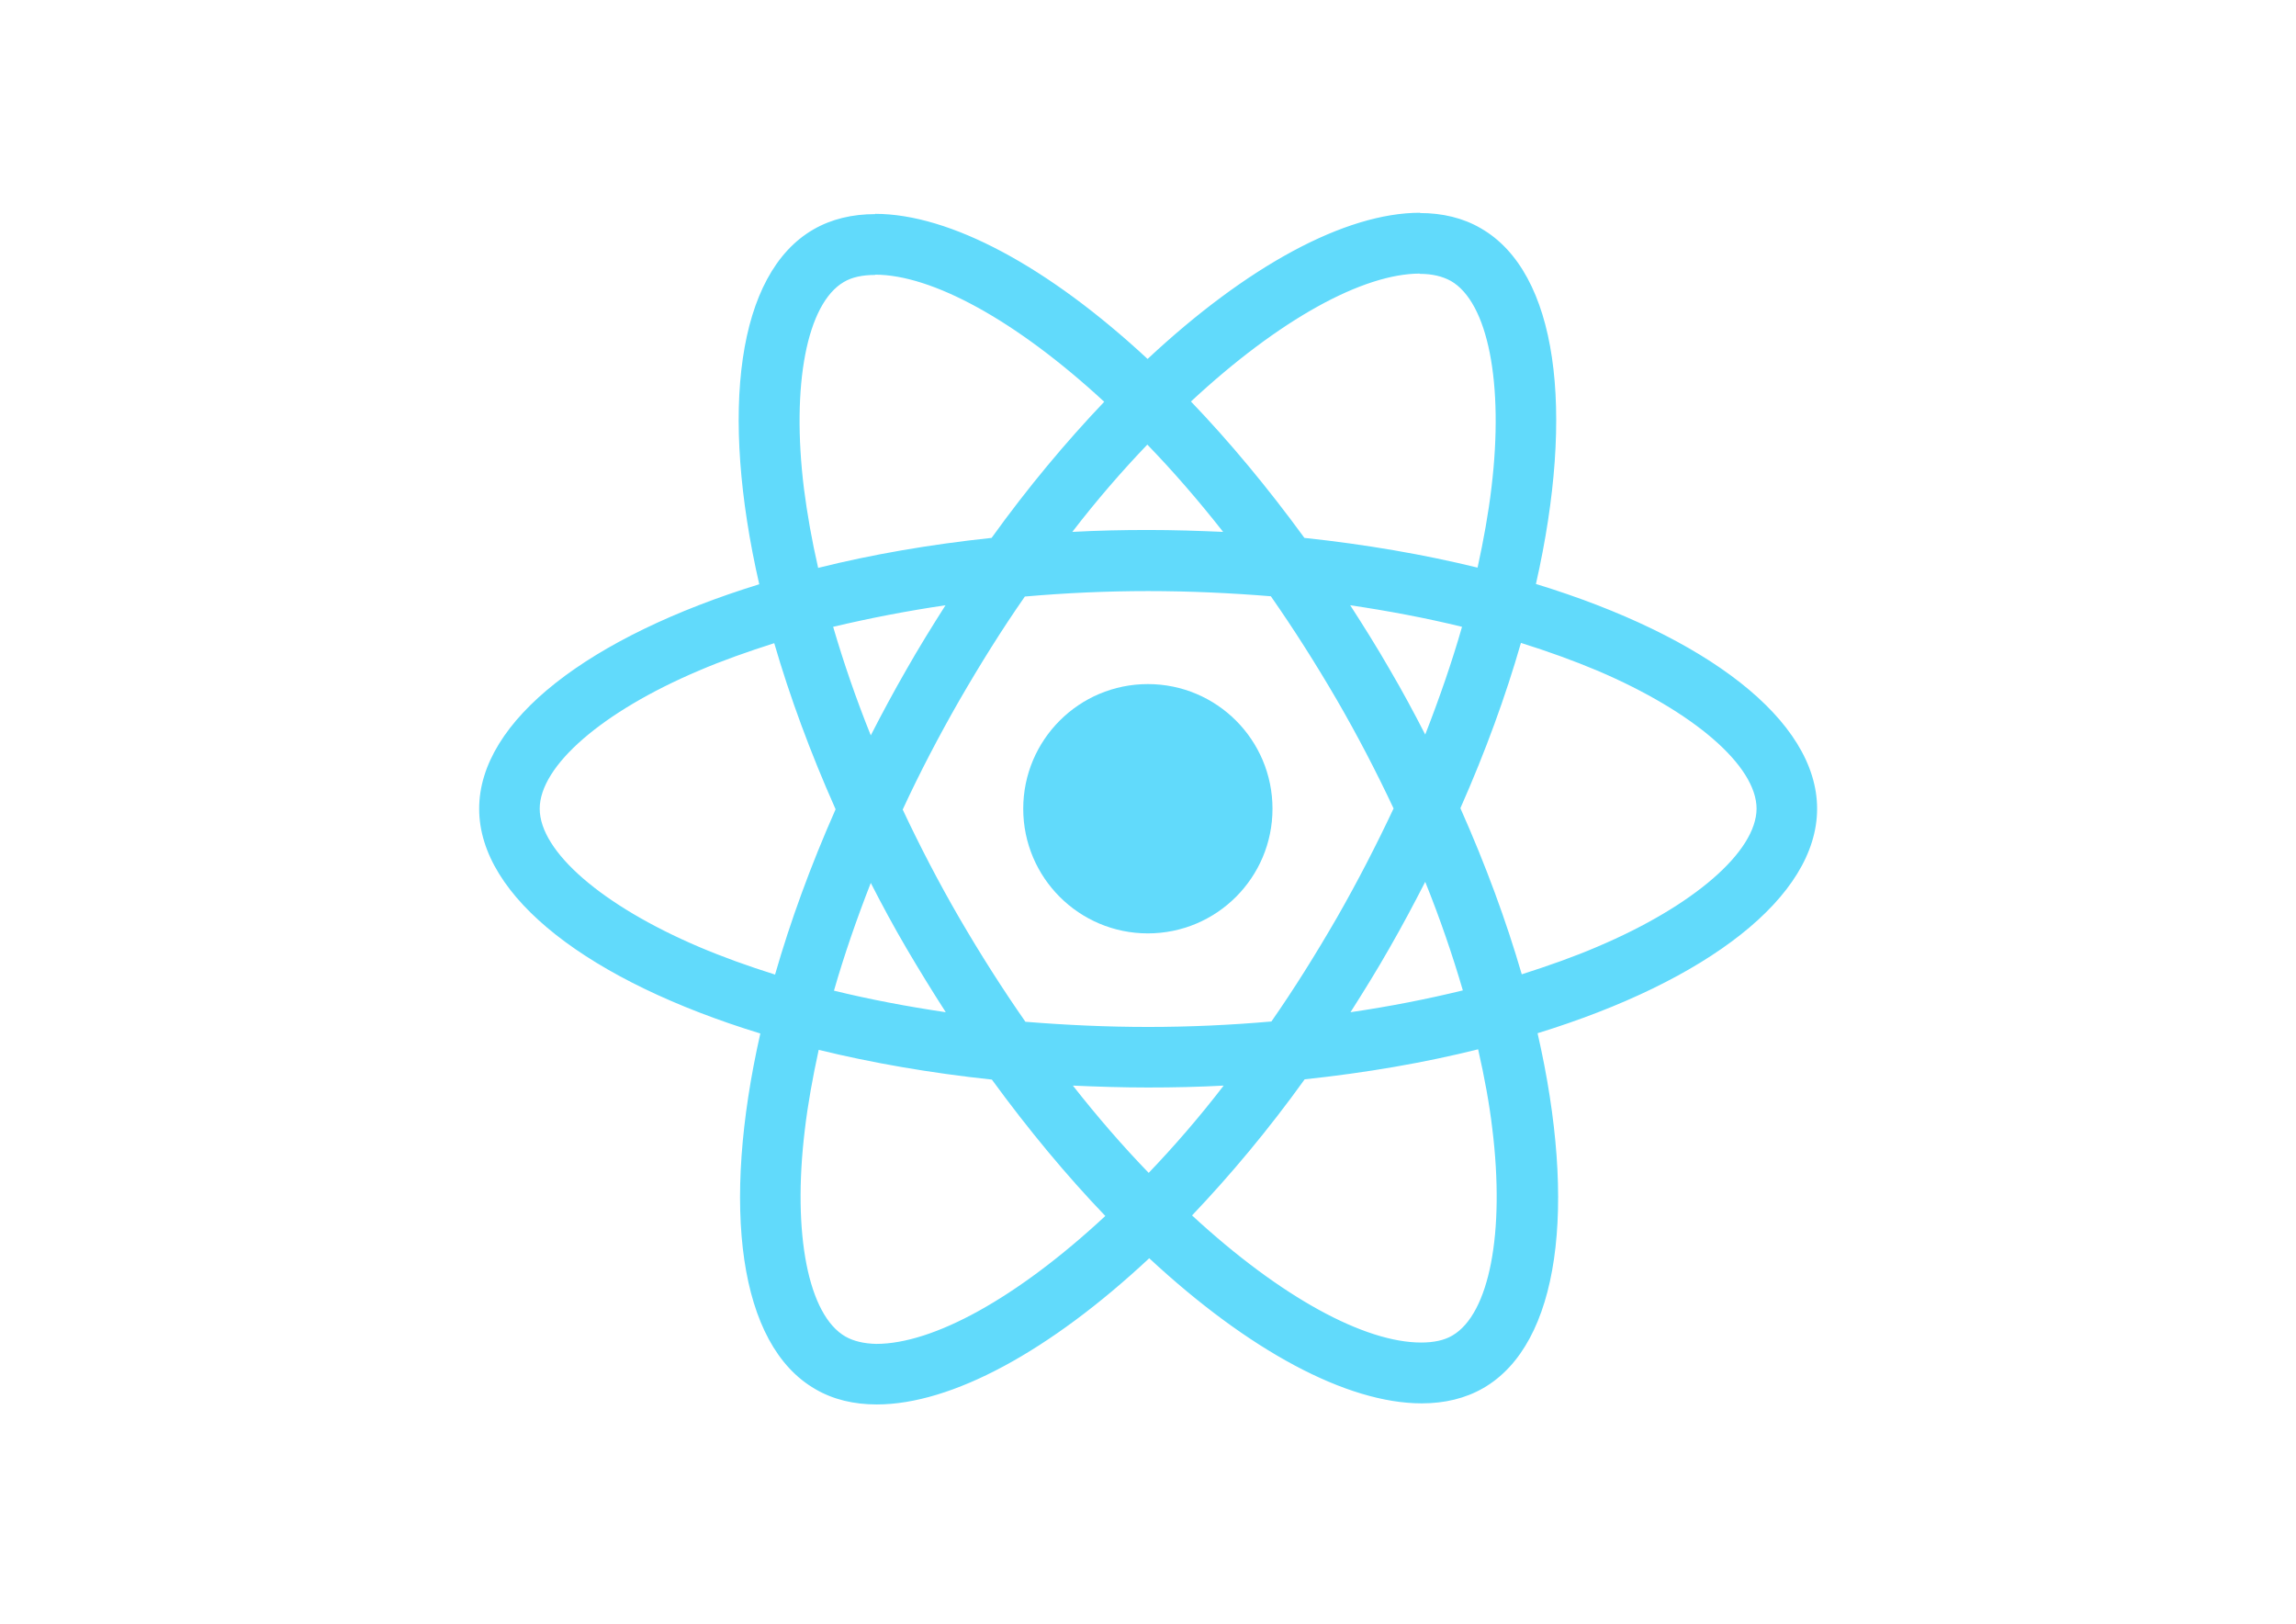
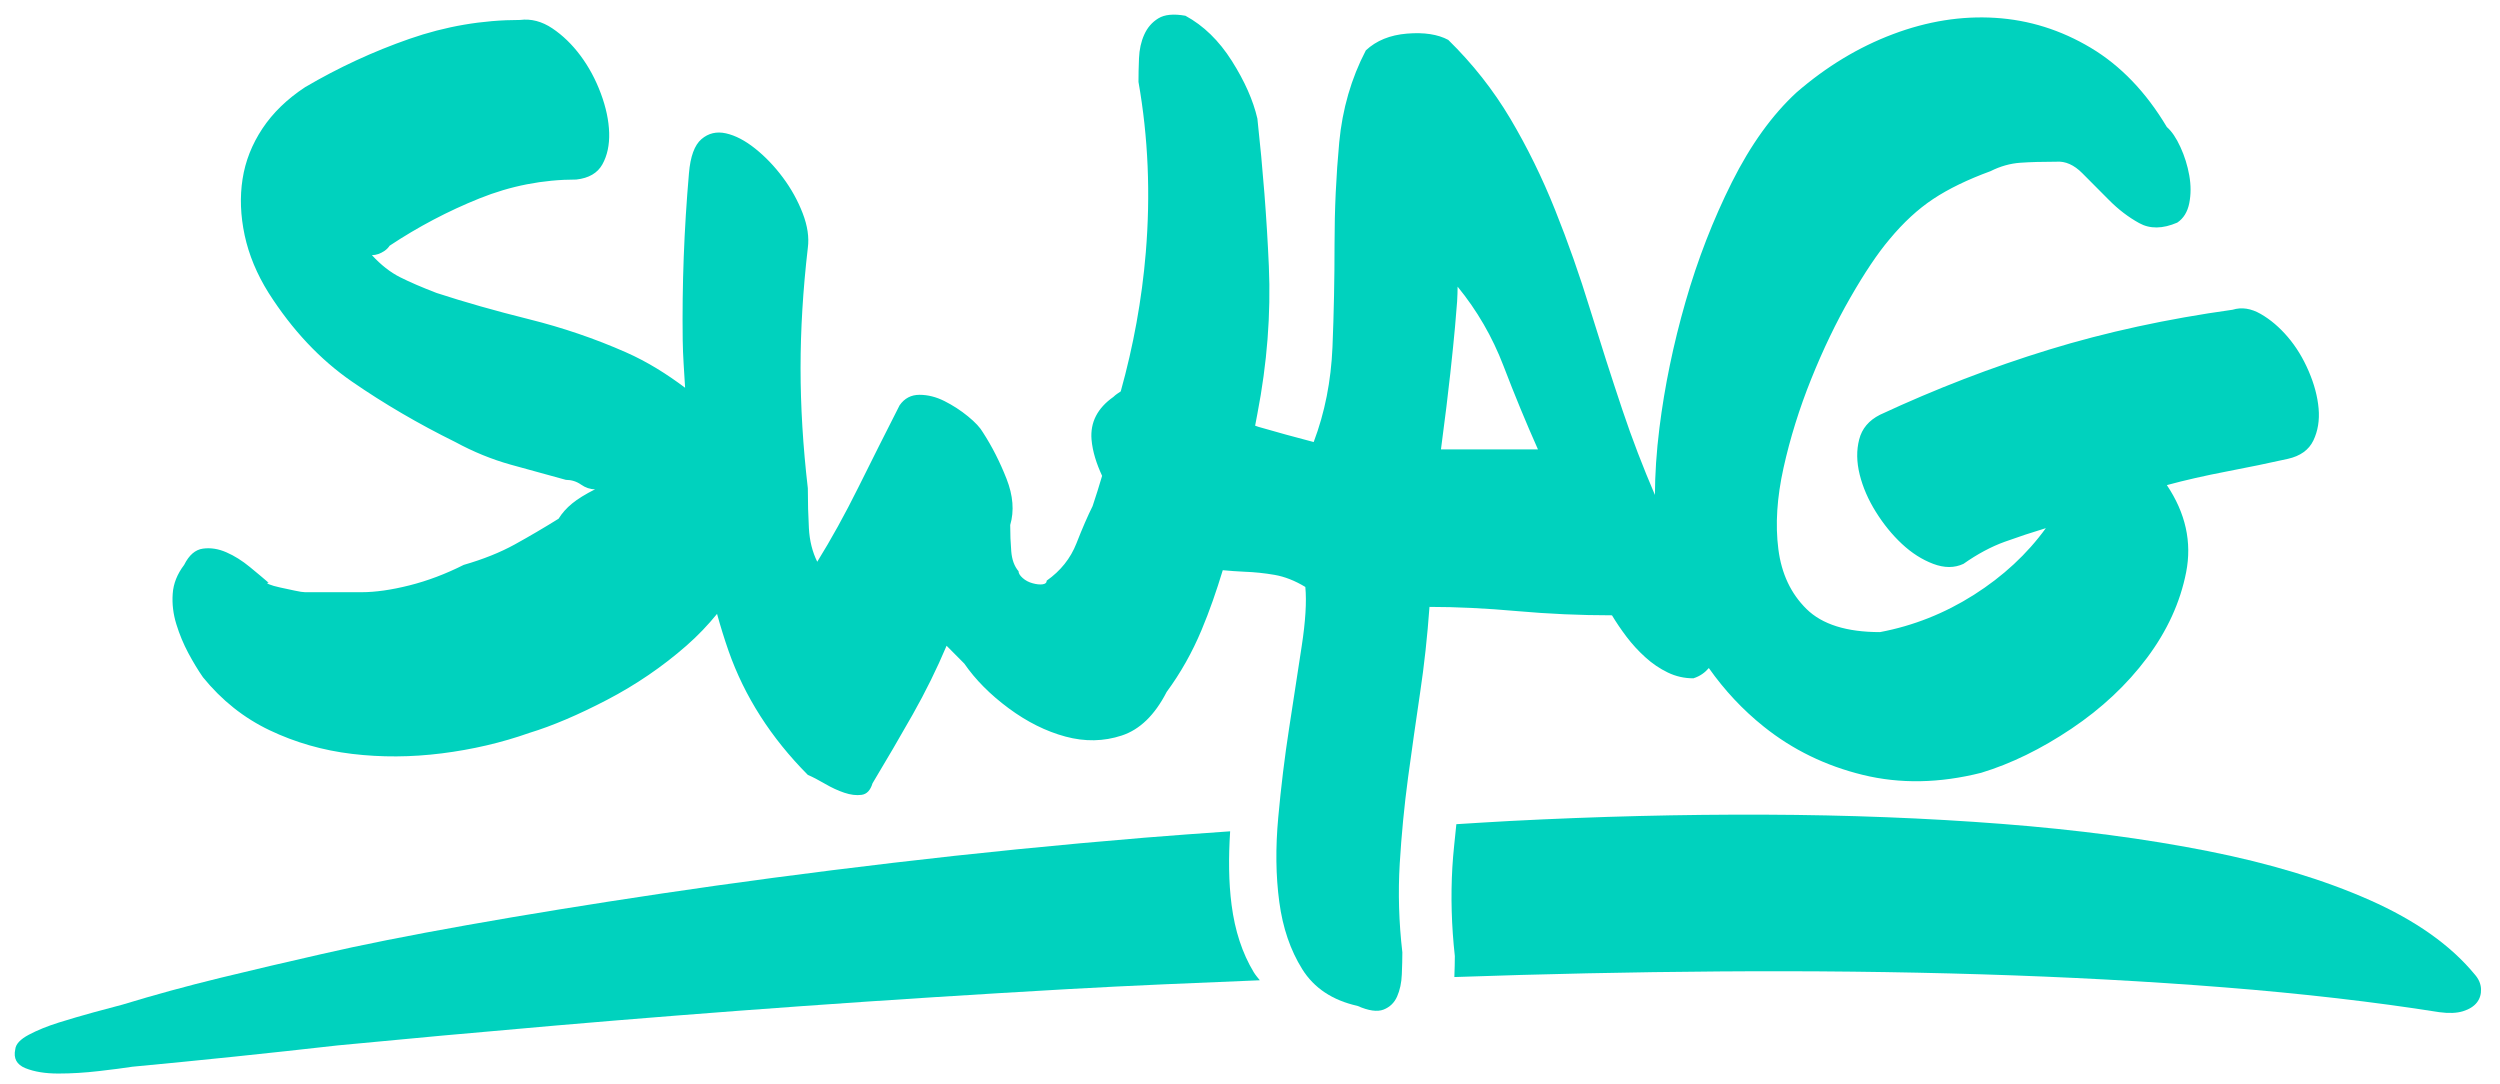
- <svg xmlns="http://www.w3.org/2000/svg" viewBox="0 0 841.9 595.3">
-   <g fill="#61DAFB">
-     <path d="M666.3 296.5c0-32.5-40.7-63.3-103.1-82.4 14.4-63.6 8-114.2-20.2-130.4-6.5-3.8-14.1-5.6-22.4-5.6v22.3c4.6 0 8.3.9 11.4 2.6 13.6 7.8 19.5 37.5 14.9 75.7-1.1 9.4-2.9 19.3-5.1 29.4-19.6-4.8-41-8.5-63.5-10.9-13.5-18.5-27.5-35.3-41.6-50 32.6-30.3 63.2-46.9 84-46.9V78c-27.5 0-63.5 19.6-99.9 53.6-36.4-33.8-72.4-53.2-99.9-53.2v22.3c20.7 0 51.4 16.5 84 46.6-14 14.7-28 31.4-41.3 49.9-22.6 2.4-44 6.1-63.6 11-2.3-10-4-19.7-5.2-29-4.7-38.2 1.1-67.9 14.6-75.8 3-1.8 6.9-2.6 11.5-2.6V78.5c-8.4 0-16 1.8-22.6 5.6-28.1 16.2-34.4 66.7-19.9 130.1-62.2 19.2-102.7 49.9-102.7 82.3 0 32.5 40.7 63.3 103.1 82.4-14.4 63.6-8 114.2 20.2 130.4 6.5 3.8 14.1 5.6 22.5 5.6 27.5 0 63.5-19.6 99.9-53.6 36.4 33.8 72.4 53.2 99.9 53.2 8.4 0 16-1.8 22.6-5.6 28.1-16.2 34.4-66.7 19.9-130.1 62-19.1 102.5-49.9 102.5-82.3zm-130.2-66.7c-3.7 12.9-8.3 26.2-13.5 39.5-4.1-8-8.4-16-13.1-24-4.6-8-9.5-15.8-14.4-23.4 14.2 2.1 27.9 4.7 41 7.9zm-45.8 106.5c-7.8 13.5-15.8 26.3-24.1 38.2-14.9 1.3-30 2-45.2 2-15.1 0-30.2-.7-45-1.9-8.3-11.9-16.4-24.6-24.2-38-7.6-13.1-14.5-26.4-20.8-39.8 6.2-13.4 13.2-26.8 20.7-39.9 7.8-13.5 15.8-26.3 24.1-38.2 14.9-1.3 30-2 45.2-2 15.1 0 30.2.7 45 1.9 8.3 11.9 16.4 24.6 24.2 38 7.6 13.1 14.5 26.4 20.8 39.8-6.3 13.4-13.2 26.8-20.7 39.9zm32.3-13c5.4 13.4 10 26.8 13.8 39.8-13.1 3.2-26.9 5.9-41.2 8 4.9-7.7 9.8-15.6 14.4-23.7 4.6-8 8.9-16.1 13-24.1zM421.2 430c-9.3-9.6-18.6-20.3-27.8-32 9 .4 18.2.7 27.5.7 9.4 0 18.7-.2 27.8-.7-9 11.7-18.3 22.4-27.5 32zm-74.4-58.9c-14.2-2.1-27.9-4.7-41-7.9 3.7-12.9 8.3-26.2 13.5-39.5 4.1 8 8.4 16 13.1 24 4.7 8 9.5 15.8 14.4 23.4zM420.7 163c9.3 9.6 18.6 20.3 27.8 32-9-.4-18.2-.7-27.5-.7-9.4 0-18.7.2-27.8.7 9-11.7 18.3-22.4 27.5-32zm-74 58.9c-4.9 7.7-9.8 15.6-14.4 23.7-4.6 8-8.9 16-13 24-5.4-13.4-10-26.8-13.8-39.8 13.1-3.1 26.9-5.8 41.2-7.9zm-90.5 125.2c-35.4-15.1-58.3-34.9-58.3-50.6 0-15.7 22.9-35.6 58.3-50.6 8.6-3.7 18-7 27.7-10.1 5.7 19.6 13.2 40 22.5 60.9-9.2 20.8-16.6 41.1-22.2 60.6-9.9-3.1-19.3-6.5-28-10.2zM310 490c-13.6-7.8-19.5-37.5-14.9-75.7 1.1-9.4 2.9-19.3 5.1-29.4 19.6 4.8 41 8.5 63.5 10.9 13.5 18.5 27.5 35.3 41.6 50-32.6 30.3-63.2 46.9-84 46.9-4.5-.1-8.3-1-11.3-2.7zm237.2-76.2c4.7 38.2-1.1 67.9-14.6 75.8-3 1.8-6.9 2.6-11.5 2.6-20.7 0-51.4-16.5-84-46.6 14-14.7 28-31.4 41.3-49.9 22.6-2.4 44-6.1 63.6-11 2.3 10.1 4.1 19.8 5.2 29.1zm38.5-66.7c-8.6 3.7-18 7-27.7 10.1-5.7-19.6-13.2-40-22.5-60.9 9.2-20.8 16.6-41.1 22.2-60.6 9.9 3.1 19.3 6.5 28.1 10.2 35.4 15.1 58.3 34.9 58.3 50.6-.1 15.7-23 35.6-58.4 50.6zM320.8 78.4z" />
-     <circle cx="420.9" cy="296.5" r="45.7" />
-     <path d="M520.5 78.1z" />
-   </g>
+ <svg xmlns="http://www.w3.org/2000/svg" width="120" height="52" viewBox="0 0 120 52" fill="none">
+   <path fill-rule="evenodd" clip-rule="evenodd" d="M69.166 21.571C69.366 20.059 69.516 18.841 69.615 17.917C69.716 16.993 69.79 16.254 69.84 15.7C69.89 15.145 69.924 14.734 69.942 14.465C69.957 14.196 69.965 13.961 69.965 13.759C70.9 14.902 71.634 16.17 72.168 17.564C72.702 18.959 73.253 20.294 73.822 21.571H69.166ZM110.817 17.817C110.55 17.195 110.218 16.649 109.816 16.178C109.415 15.708 108.981 15.338 108.514 15.07C108.047 14.801 107.596 14.734 107.163 14.868C104.025 15.305 101.088 15.943 98.351 16.783C95.615 17.623 92.911 18.665 90.241 19.908C89.707 20.177 89.373 20.572 89.241 21.093C89.106 21.613 89.115 22.176 89.265 22.781C89.416 23.386 89.674 23.982 90.041 24.57C90.408 25.158 90.825 25.671 91.292 26.107C91.76 26.544 92.26 26.863 92.794 27.065C93.328 27.267 93.812 27.267 94.246 27.065C94.914 26.595 95.573 26.242 96.224 26.006C96.874 25.771 97.532 25.553 98.201 25.351C97.3 26.595 96.149 27.661 94.748 28.552C93.345 29.442 91.844 30.038 90.241 30.341C88.639 30.341 87.463 29.971 86.712 29.232C85.961 28.493 85.51 27.535 85.361 26.359C85.21 25.183 85.293 23.881 85.61 22.453C85.927 21.025 86.37 19.606 86.937 18.195C87.504 16.783 88.13 15.481 88.814 14.289C89.499 13.096 90.123 12.163 90.692 11.491C91.359 10.685 92.06 10.038 92.794 9.551C93.529 9.064 94.446 8.618 95.548 8.215C96.015 7.98 96.491 7.846 96.975 7.812C97.459 7.778 98.034 7.762 98.702 7.762C99.136 7.728 99.554 7.913 99.953 8.316C100.354 8.719 100.779 9.148 101.231 9.601C101.681 10.055 102.165 10.425 102.683 10.71C103.199 10.996 103.808 10.987 104.509 10.685C104.81 10.483 105.001 10.172 105.085 9.752C105.168 9.332 105.168 8.887 105.085 8.417C105.001 7.946 104.86 7.493 104.659 7.056C104.459 6.619 104.242 6.3 104.009 6.098C103.007 4.418 101.789 3.15 100.354 2.293C98.919 1.436 97.392 0.958 95.773 0.857C94.154 0.756 92.519 1.016 90.867 1.638C89.215 2.26 87.671 3.192 86.236 4.435C85.068 5.51 84.033 6.947 83.132 8.744C82.232 10.542 81.487 12.457 80.904 14.49C80.32 16.523 79.903 18.539 79.653 20.538C79.507 21.703 79.441 22.77 79.436 23.758C78.868 22.43 78.343 21.074 77.877 19.681C77.343 18.085 76.826 16.473 76.323 14.843C75.824 13.213 75.265 11.626 74.646 10.08C74.029 8.534 73.311 7.073 72.495 5.695C71.677 4.318 70.684 3.058 69.516 1.915C69.016 1.646 68.355 1.546 67.539 1.613C66.72 1.68 66.062 1.949 65.56 2.419C64.859 3.763 64.435 5.233 64.283 6.829C64.134 8.425 64.058 10.055 64.058 11.718C64.058 13.381 64.026 15.028 63.959 16.657C63.891 18.287 63.591 19.807 63.057 21.218C62.157 20.983 61.271 20.74 60.403 20.488C60.35 20.472 60.299 20.45 60.246 20.433C60.281 20.247 60.321 20.043 60.355 19.858C60.822 17.439 61.005 15.078 60.905 12.777C60.804 10.475 60.62 8.114 60.355 5.695C60.154 4.822 59.745 3.898 59.128 2.923C58.511 1.949 57.768 1.226 56.9 0.756C56.331 0.655 55.899 0.697 55.599 0.882C55.297 1.067 55.073 1.327 54.923 1.663C54.771 1.999 54.689 2.377 54.672 2.797C54.654 3.217 54.647 3.595 54.647 3.931C55.115 6.586 55.23 9.316 54.998 12.121C54.809 14.393 54.4 16.615 53.795 18.788C53.677 18.868 53.557 18.938 53.444 19.051C52.678 19.589 52.328 20.269 52.393 21.093C52.443 21.685 52.636 22.266 52.901 22.841C52.756 23.321 52.614 23.803 52.445 24.293C52.211 24.763 51.951 25.36 51.669 26.082C51.385 26.805 50.909 27.401 50.242 27.871C50.242 27.972 50.175 28.031 50.041 28.048C49.907 28.064 49.748 28.048 49.566 27.997C49.381 27.947 49.222 27.863 49.089 27.745C48.957 27.628 48.89 27.518 48.89 27.418C48.688 27.183 48.572 26.863 48.54 26.46C48.506 26.057 48.49 25.637 48.49 25.2C48.688 24.528 48.63 23.789 48.314 22.983C47.996 22.176 47.622 21.437 47.187 20.765C47.054 20.53 46.812 20.269 46.462 19.984C46.112 19.698 45.735 19.454 45.336 19.253C44.935 19.051 44.535 18.951 44.134 18.951C43.733 18.951 43.415 19.119 43.181 19.454C42.514 20.765 41.855 22.075 41.205 23.386C40.554 24.696 39.894 25.889 39.228 26.964C38.994 26.494 38.859 25.956 38.827 25.351C38.793 24.747 38.776 24.108 38.776 23.436C38.542 21.42 38.427 19.497 38.427 17.665C38.427 15.834 38.542 13.911 38.776 11.895C38.843 11.39 38.761 10.836 38.527 10.231C38.293 9.626 37.976 9.055 37.576 8.518C37.175 7.98 36.733 7.518 36.249 7.132C35.764 6.745 35.298 6.502 34.847 6.401C34.397 6.3 34.005 6.392 33.671 6.678C33.337 6.964 33.137 7.51 33.07 8.316C32.836 11.004 32.736 13.675 32.77 16.33C32.779 17.09 32.842 17.85 32.885 18.612C32.017 17.962 31.093 17.373 30.041 16.909C28.556 16.254 27.004 15.725 25.387 15.322C23.767 14.918 22.29 14.498 20.955 14.062C20.254 13.793 19.67 13.541 19.203 13.306C18.734 13.07 18.285 12.718 17.852 12.247C18.051 12.247 18.251 12.18 18.451 12.046C18.552 11.979 18.635 11.895 18.702 11.794C20.07 10.886 21.507 10.13 23.009 9.526C24.509 8.921 26.061 8.618 27.663 8.618C28.264 8.551 28.681 8.308 28.915 7.888C29.148 7.468 29.257 6.964 29.24 6.376C29.222 5.788 29.09 5.158 28.84 4.486C28.589 3.814 28.264 3.209 27.863 2.671C27.463 2.134 27.012 1.697 26.512 1.361C26.011 1.025 25.494 0.89 24.96 0.958C23.157 0.958 21.389 1.26 19.653 1.865C17.916 2.47 16.249 3.242 14.647 4.183C13.779 4.754 13.095 5.418 12.594 6.174C12.094 6.93 11.775 7.736 11.643 8.593C11.509 9.45 11.543 10.349 11.743 11.29C11.945 12.23 12.327 13.155 12.895 14.062C14.029 15.842 15.364 17.262 16.9 18.32C18.435 19.379 20.087 20.345 21.856 21.218C22.724 21.689 23.608 22.05 24.509 22.302C25.41 22.554 26.295 22.798 27.163 23.033C27.43 23.033 27.672 23.108 27.889 23.26C28.105 23.411 28.331 23.486 28.564 23.486C28.097 23.722 27.73 23.948 27.463 24.167C27.195 24.385 26.979 24.629 26.812 24.898C26.111 25.334 25.41 25.746 24.709 26.133C24.009 26.519 23.189 26.846 22.258 27.115C21.389 27.552 20.521 27.88 19.653 28.098C18.784 28.317 18.018 28.426 17.35 28.426H14.647C14.548 28.426 14.38 28.401 14.148 28.35C13.912 28.3 13.679 28.249 13.445 28.199C13.211 28.148 13.036 28.098 12.919 28.048C12.803 27.997 12.794 27.972 12.895 27.972C12.661 27.77 12.361 27.518 11.993 27.216C11.626 26.914 11.251 26.678 10.867 26.511C10.485 26.343 10.108 26.284 9.742 26.334C9.373 26.384 9.073 26.645 8.839 27.115C8.507 27.552 8.322 28.014 8.29 28.501C8.255 28.988 8.314 29.476 8.465 29.963C8.614 30.45 8.807 30.912 9.04 31.349C9.275 31.786 9.508 32.172 9.742 32.508C10.642 33.617 11.71 34.465 12.944 35.053C14.179 35.641 15.498 36.019 16.9 36.187C18.301 36.355 19.736 36.347 21.205 36.162C22.674 35.977 24.075 35.65 25.41 35.179C26.512 34.843 27.755 34.314 29.14 33.592C30.525 32.869 31.793 32.004 32.945 30.996C33.494 30.515 33.982 30.003 34.418 29.466C34.584 30.069 34.768 30.664 34.972 31.248C35.74 33.432 37.007 35.414 38.776 37.195C39.01 37.296 39.286 37.438 39.603 37.624C39.92 37.809 40.228 37.951 40.529 38.052C40.83 38.153 41.105 38.187 41.355 38.153C41.606 38.119 41.781 37.934 41.881 37.599C42.547 36.49 43.19 35.389 43.809 34.297C44.426 33.205 44.968 32.105 45.436 30.996L46.287 31.853C46.821 32.626 47.529 33.34 48.414 33.995C49.299 34.65 50.207 35.104 51.143 35.356C52.076 35.608 52.977 35.591 53.845 35.305C54.713 35.02 55.43 34.322 55.999 33.214C56.667 32.306 57.226 31.315 57.675 30.24C58.06 29.323 58.392 28.361 58.693 27.37C59.036 27.399 59.377 27.43 59.729 27.443C60.213 27.46 60.695 27.51 61.181 27.594C61.663 27.678 62.157 27.871 62.656 28.174C62.723 28.879 62.664 29.828 62.481 31.021C62.299 32.214 62.097 33.516 61.882 34.927C61.663 36.339 61.488 37.775 61.356 39.236C61.221 40.698 61.238 42.05 61.406 43.294C61.571 44.535 61.94 45.612 62.507 46.519C63.073 47.426 63.959 48.014 65.159 48.283C65.693 48.519 66.112 48.577 66.412 48.46C66.711 48.342 66.93 48.132 67.062 47.83C67.195 47.527 67.272 47.175 67.287 46.771C67.304 46.368 67.313 46.015 67.313 45.713C67.145 44.268 67.105 42.849 67.187 41.454C67.272 40.06 67.404 38.682 67.587 37.321C67.771 35.961 67.964 34.608 68.163 33.264C68.365 31.92 68.513 30.543 68.615 29.131C69.917 29.131 71.319 29.198 72.82 29.333C74.322 29.467 75.841 29.535 77.375 29.535C77.576 29.87 77.809 30.215 78.076 30.568C78.344 30.921 78.643 31.248 78.978 31.55C79.311 31.853 79.671 32.096 80.055 32.281C80.437 32.466 80.846 32.559 81.281 32.559C81.606 32.458 81.839 32.281 82.024 32.066C82.775 33.131 83.651 34.071 84.66 34.877C86.044 35.986 87.629 36.758 89.416 37.195C91.201 37.632 93.095 37.599 95.097 37.094C96.532 36.658 97.976 35.952 99.428 34.978C100.88 34.003 102.089 32.869 103.057 31.576C104.025 30.282 104.651 28.913 104.935 27.468C105.218 26.023 104.91 24.629 104.009 23.285C104.876 23.05 105.836 22.831 106.887 22.63C107.938 22.428 108.915 22.227 109.816 22.025C110.417 21.89 110.825 21.596 111.042 21.143C111.259 20.689 111.343 20.177 111.293 19.606C111.243 19.035 111.084 18.438 110.817 17.817V17.817Z" fill="#00D2BE" />
+   <path fill-rule="evenodd" clip-rule="evenodd" d="M118.783 46.768C117.632 45.371 115.952 44.182 113.745 43.203C111.538 42.226 108.946 41.441 105.971 40.851C102.995 40.261 99.702 39.827 96.092 39.547C92.48 39.267 88.689 39.12 84.718 39.104C80.748 39.089 76.669 39.19 72.481 39.407C71.618 39.451 70.764 39.51 69.905 39.561C69.839 40.251 69.752 40.933 69.713 41.631C69.633 43.026 69.672 44.445 69.832 45.89C69.832 46.178 69.824 46.519 69.809 46.898C74.07 46.75 78.308 46.659 82.523 46.629C86.854 46.597 91.052 46.643 95.12 46.768C99.186 46.892 103.08 47.101 106.799 47.396C110.519 47.692 113.949 48.088 117.091 48.585C117.547 48.647 117.925 48.631 118.225 48.539C118.524 48.445 118.747 48.305 118.892 48.119C119.035 47.933 119.1 47.716 119.089 47.466C119.077 47.219 118.975 46.985 118.783 46.768" fill="#00D2BE" />
+   <path fill-rule="evenodd" clip-rule="evenodd" d="M59.116 43.435C58.974 42.346 58.966 41.158 59.047 39.903C57.675 40.001 56.303 40.096 54.94 40.209C50.807 40.551 46.77 40.954 42.829 41.42C38.889 41.886 35.203 42.375 31.77 42.888C28.338 43.4 25.226 43.905 22.434 44.402C19.641 44.898 17.304 45.364 15.418 45.8C13.774 46.172 12.154 46.553 10.559 46.941C8.964 47.33 7.405 47.757 5.882 48.221C5.519 48.315 5.053 48.44 4.486 48.595C3.919 48.751 3.362 48.913 2.817 49.084C2.273 49.255 1.796 49.449 1.386 49.666C0.975 49.883 0.756 50.117 0.733 50.365C0.637 50.8 0.799 51.103 1.222 51.273C1.645 51.444 2.17 51.53 2.799 51.53C3.429 51.53 4.074 51.49 4.739 51.413C5.404 51.337 5.942 51.267 6.352 51.203C7.997 51.048 9.641 50.886 11.285 50.715C12.929 50.544 14.572 50.365 16.215 50.179C19.43 49.868 22.923 49.55 26.695 49.224C30.465 48.898 34.411 48.587 38.533 48.291C42.655 47.996 46.897 47.726 51.261 47.477C54.314 47.303 57.395 47.181 60.471 47.053C60.369 46.925 60.262 46.803 60.176 46.66C59.629 45.753 59.276 44.677 59.116 43.435" fill="#00D2BE" />
</svg>
